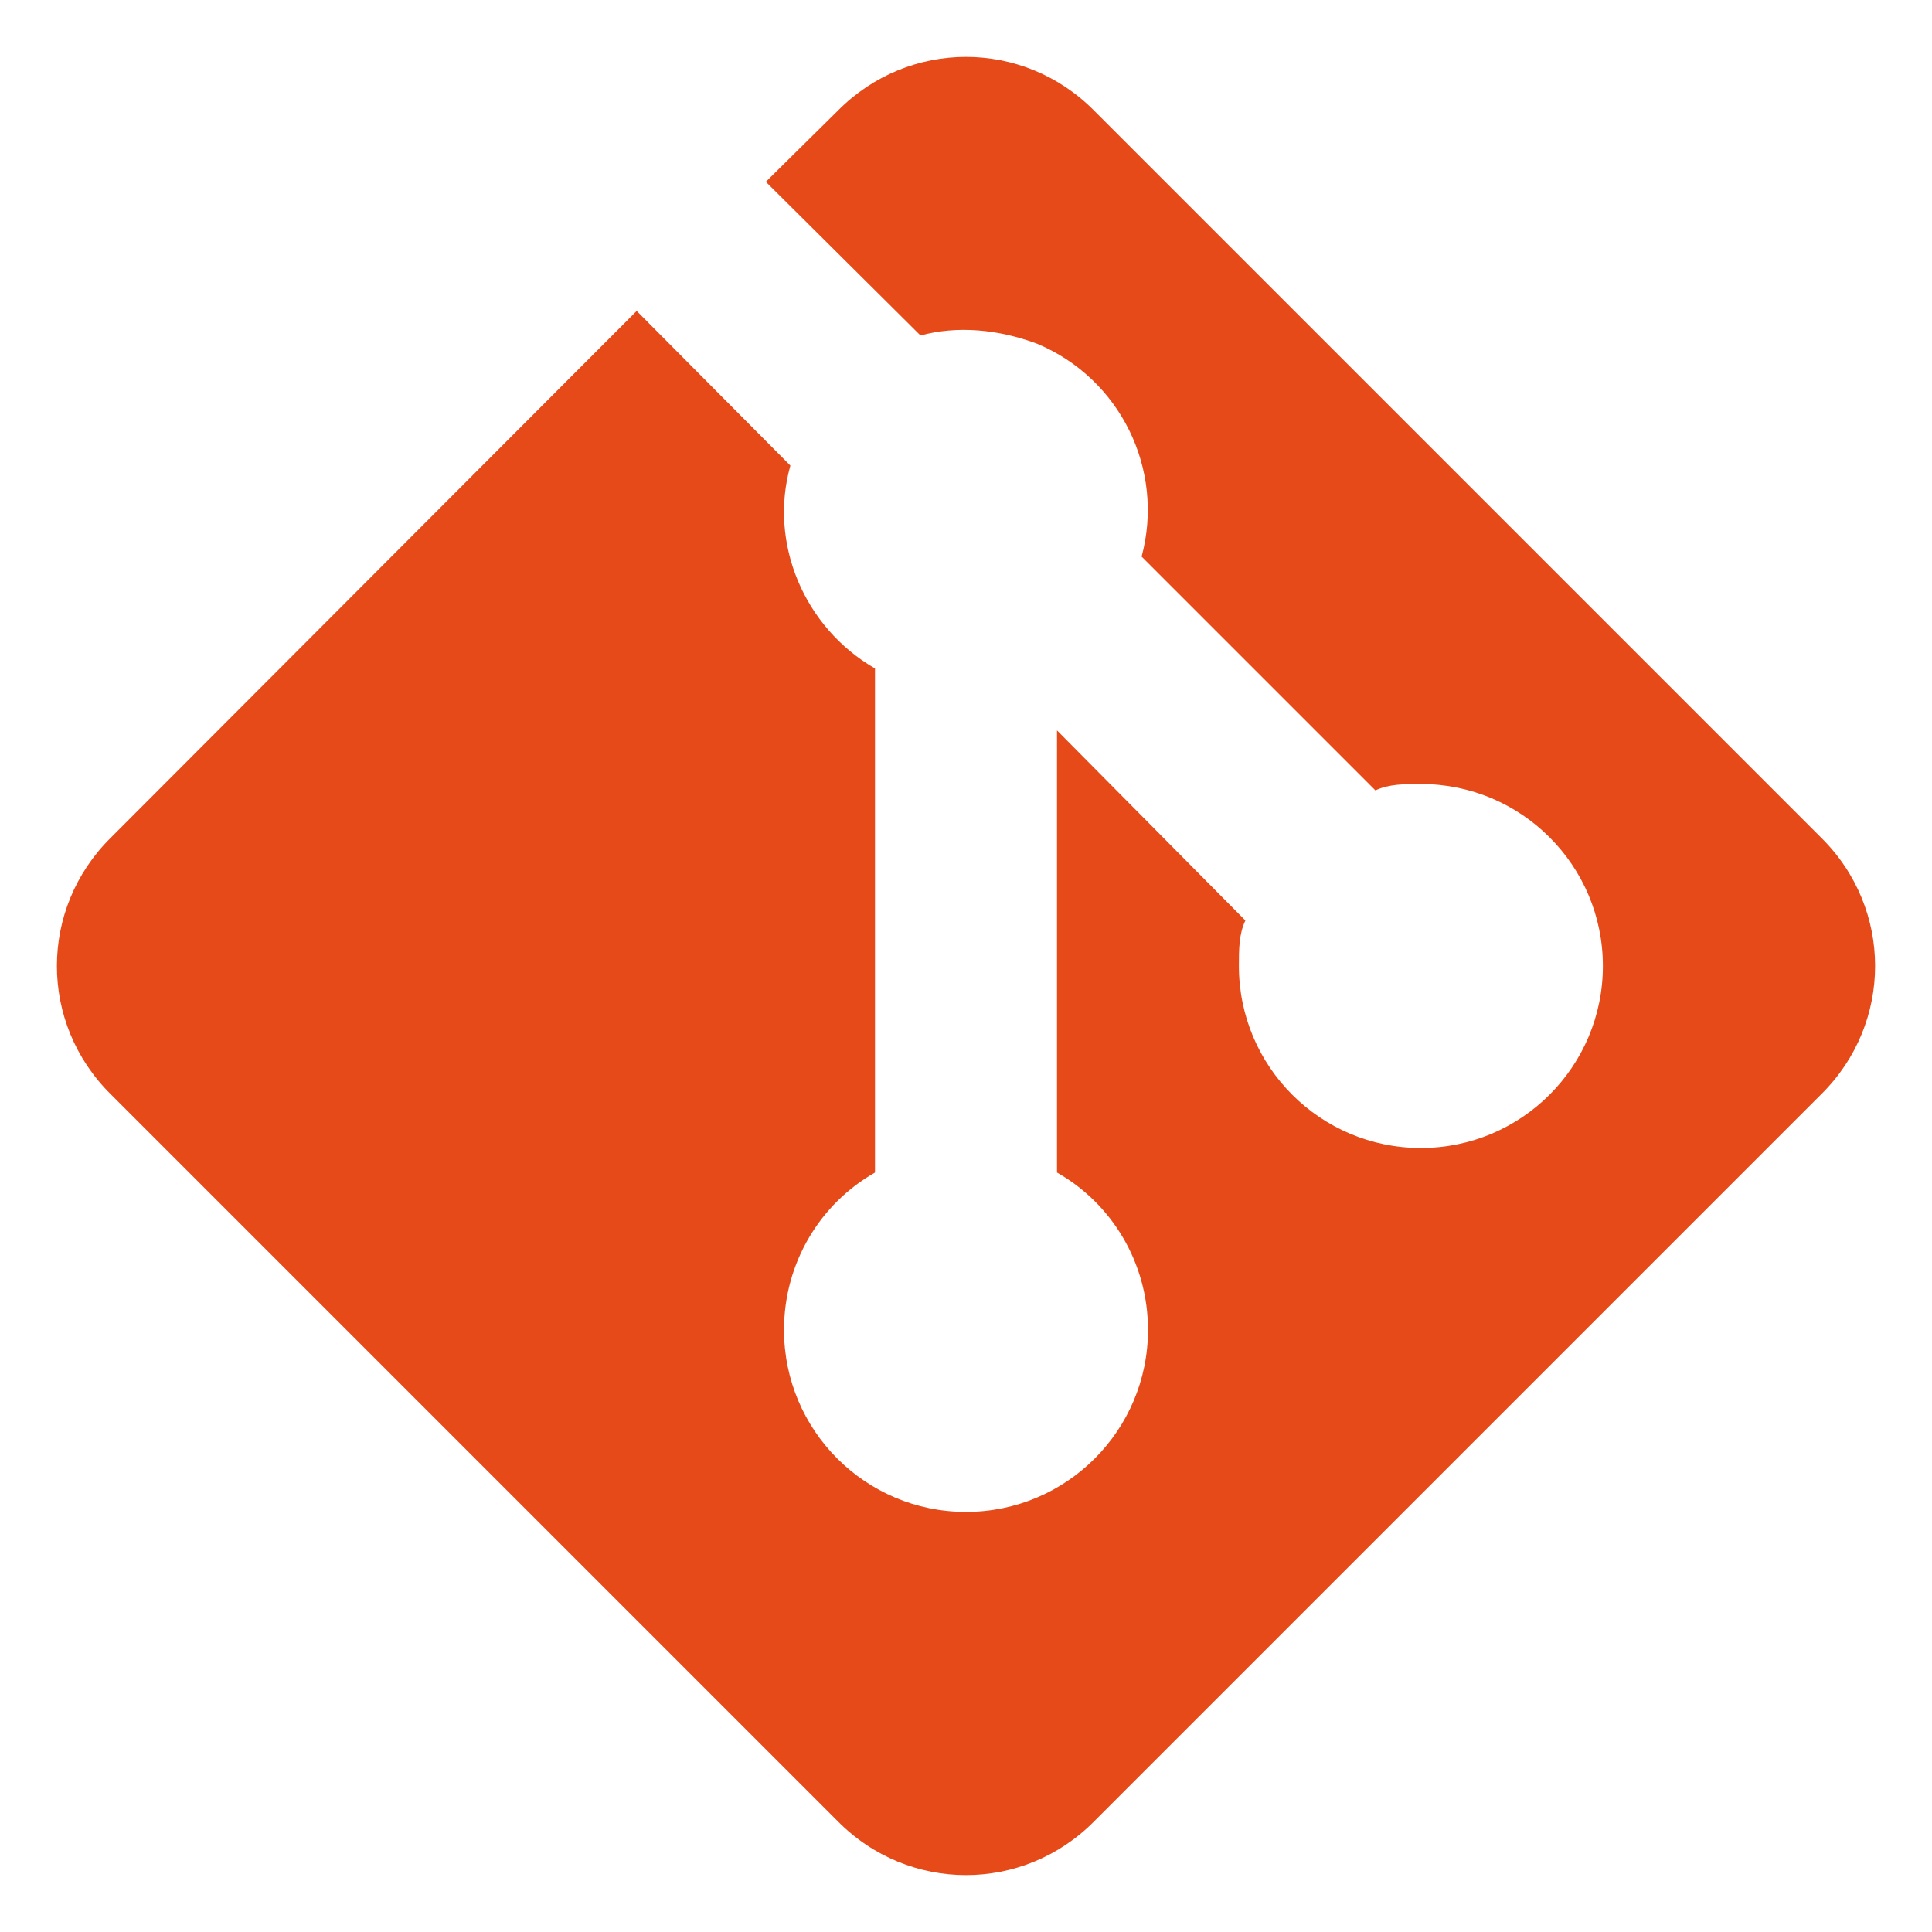
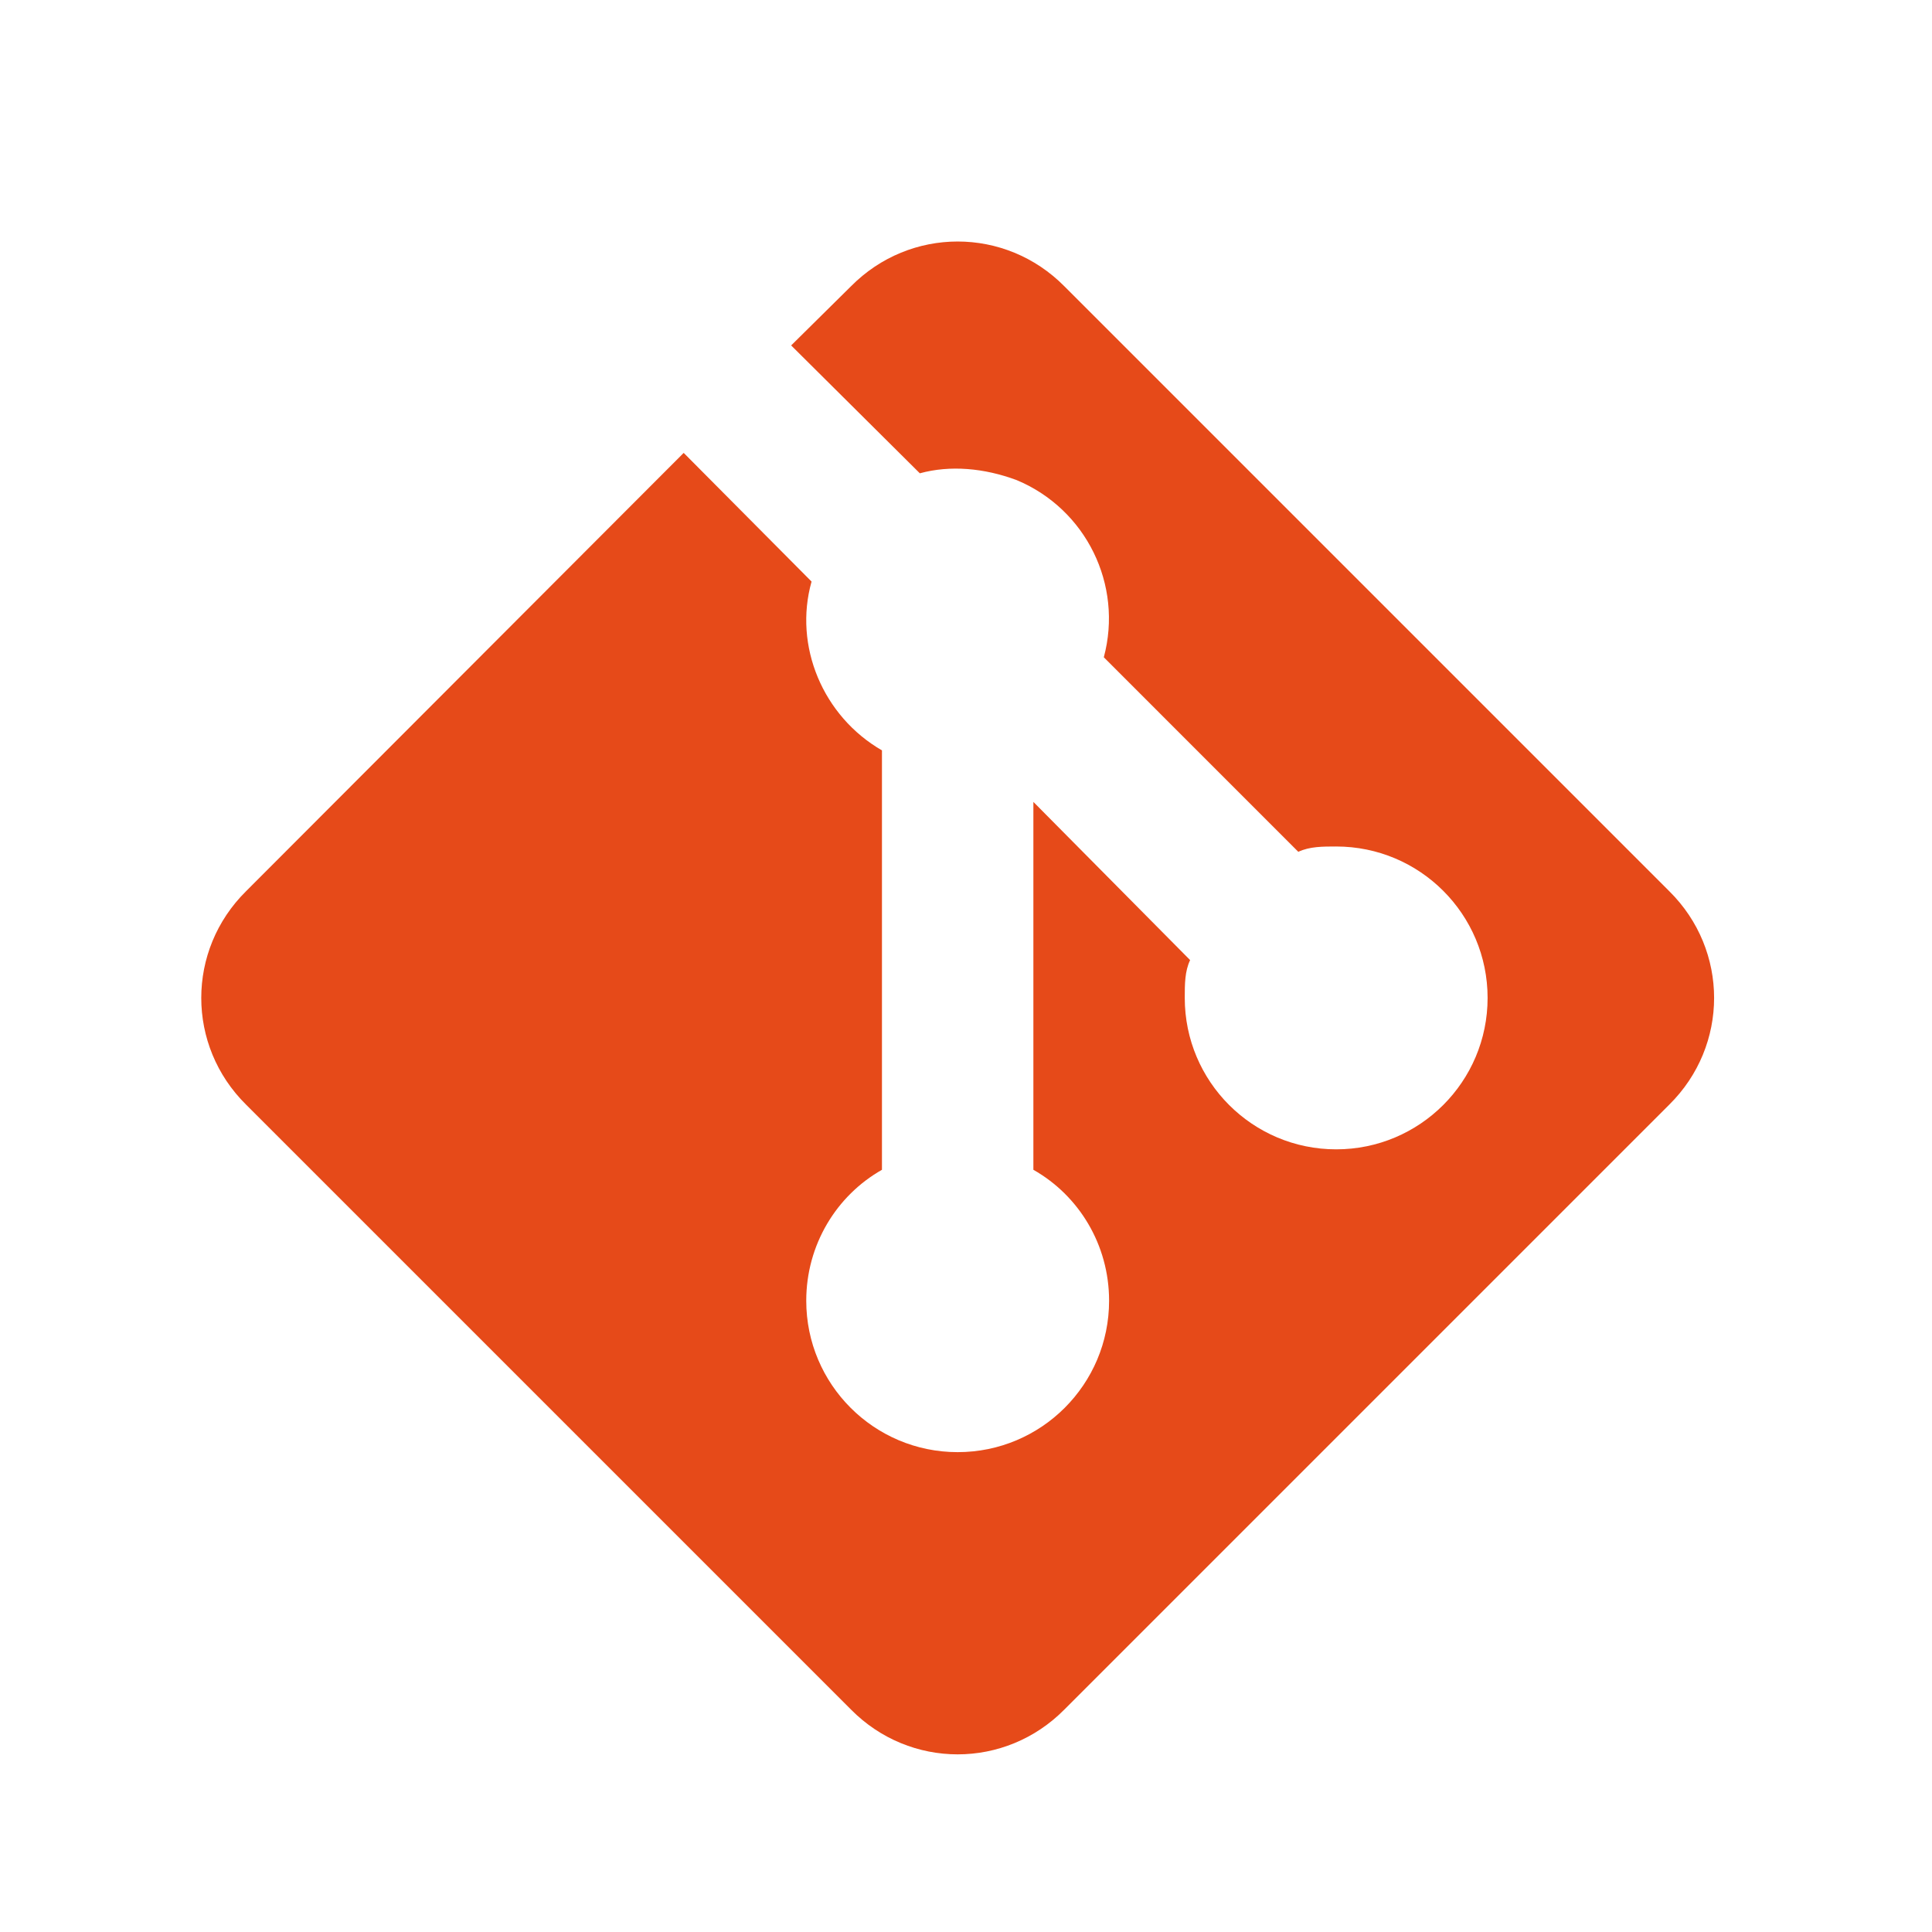
- <svg xmlns="http://www.w3.org/2000/svg" version="1.1" id="图层_1" x="0px" y="0px" viewBox="0 0 20 20" style="enable-background:new 0 0 20 20;" xml:space="preserve">
-   <style type="text/css">
- 	.st0{fill:#E64A19;}
- </style>
-   <path class="st0" d="M1.147,8.672l5.444-5.453L8.182,4.82c-0.226,0.801,0.141,1.676,0.876,2.1v5.218  c-0.565,0.32-0.942,0.932-0.942,1.629c0,1.04,0.843,1.884,1.884,1.884l0,0c1.04,0,1.884-0.843,1.884-1.884c0,0,0,0,0,0  c0-0.697-0.377-1.309-0.942-1.629V7.561l1.95,1.968C12.825,9.67,12.825,9.83,12.825,10c0,1.04,0.843,1.884,1.884,1.884c0,0,0,0,0,0  c1.04,0,1.884-0.843,1.884-1.884c0,0,0,0,0,0c0-1.04-0.843-1.884-1.884-1.884l0,0c-0.17,0-0.33,0-0.471,0.066l-2.42-2.42  c0.242-0.902-0.221-1.844-1.083-2.204C10.33,3.407,9.906,3.37,9.529,3.473L7.928,1.882l0.744-0.735c0.735-0.744,1.921-0.744,2.656,0  l7.525,7.525c0.744,0.735,0.744,1.921,0,2.656l-7.525,7.525c-0.735,0.744-1.921,0.744-2.656,0l-7.525-7.525  C0.403,10.593,0.403,9.407,1.147,8.672z" />
+ <svg xmlns="http://www.w3.org/2000/svg" width="48" height="48" viewBox="0 0 48 48" fill="none">
+   <path d="M6.114 22.141L16.986 11.252L20.163 14.449C19.712 16.049 20.444 17.796 21.912 18.643V29.063C20.784 29.702 20.031 30.924 20.031 32.316C20.031 34.392 21.714 36.078 23.793 36.078C25.87 36.078 27.555 34.395 27.555 32.316C27.555 30.924 26.803 29.702 25.674 29.063V19.923L29.568 23.853C29.435 24.134 29.435 24.454 29.435 24.793C29.435 26.87 31.118 28.555 33.197 28.555C35.274 28.555 36.959 26.872 36.959 24.793C36.959 22.716 35.276 21.031 33.197 21.031C32.857 21.031 32.538 21.031 32.256 21.163L27.424 16.33C27.907 14.529 26.982 12.648 25.261 11.929C24.452 11.627 23.605 11.553 22.853 11.759L19.656 8.582L21.141 7.114C22.609 5.629 24.977 5.629 26.445 7.114L41.472 22.141C42.958 23.609 42.958 25.977 41.472 27.445L26.445 42.472C24.977 43.958 22.609 43.958 21.141 42.472L6.114 27.445C4.629 25.977 4.629 23.609 6.114 22.141Z" fill="#E64A19" />
</svg>
